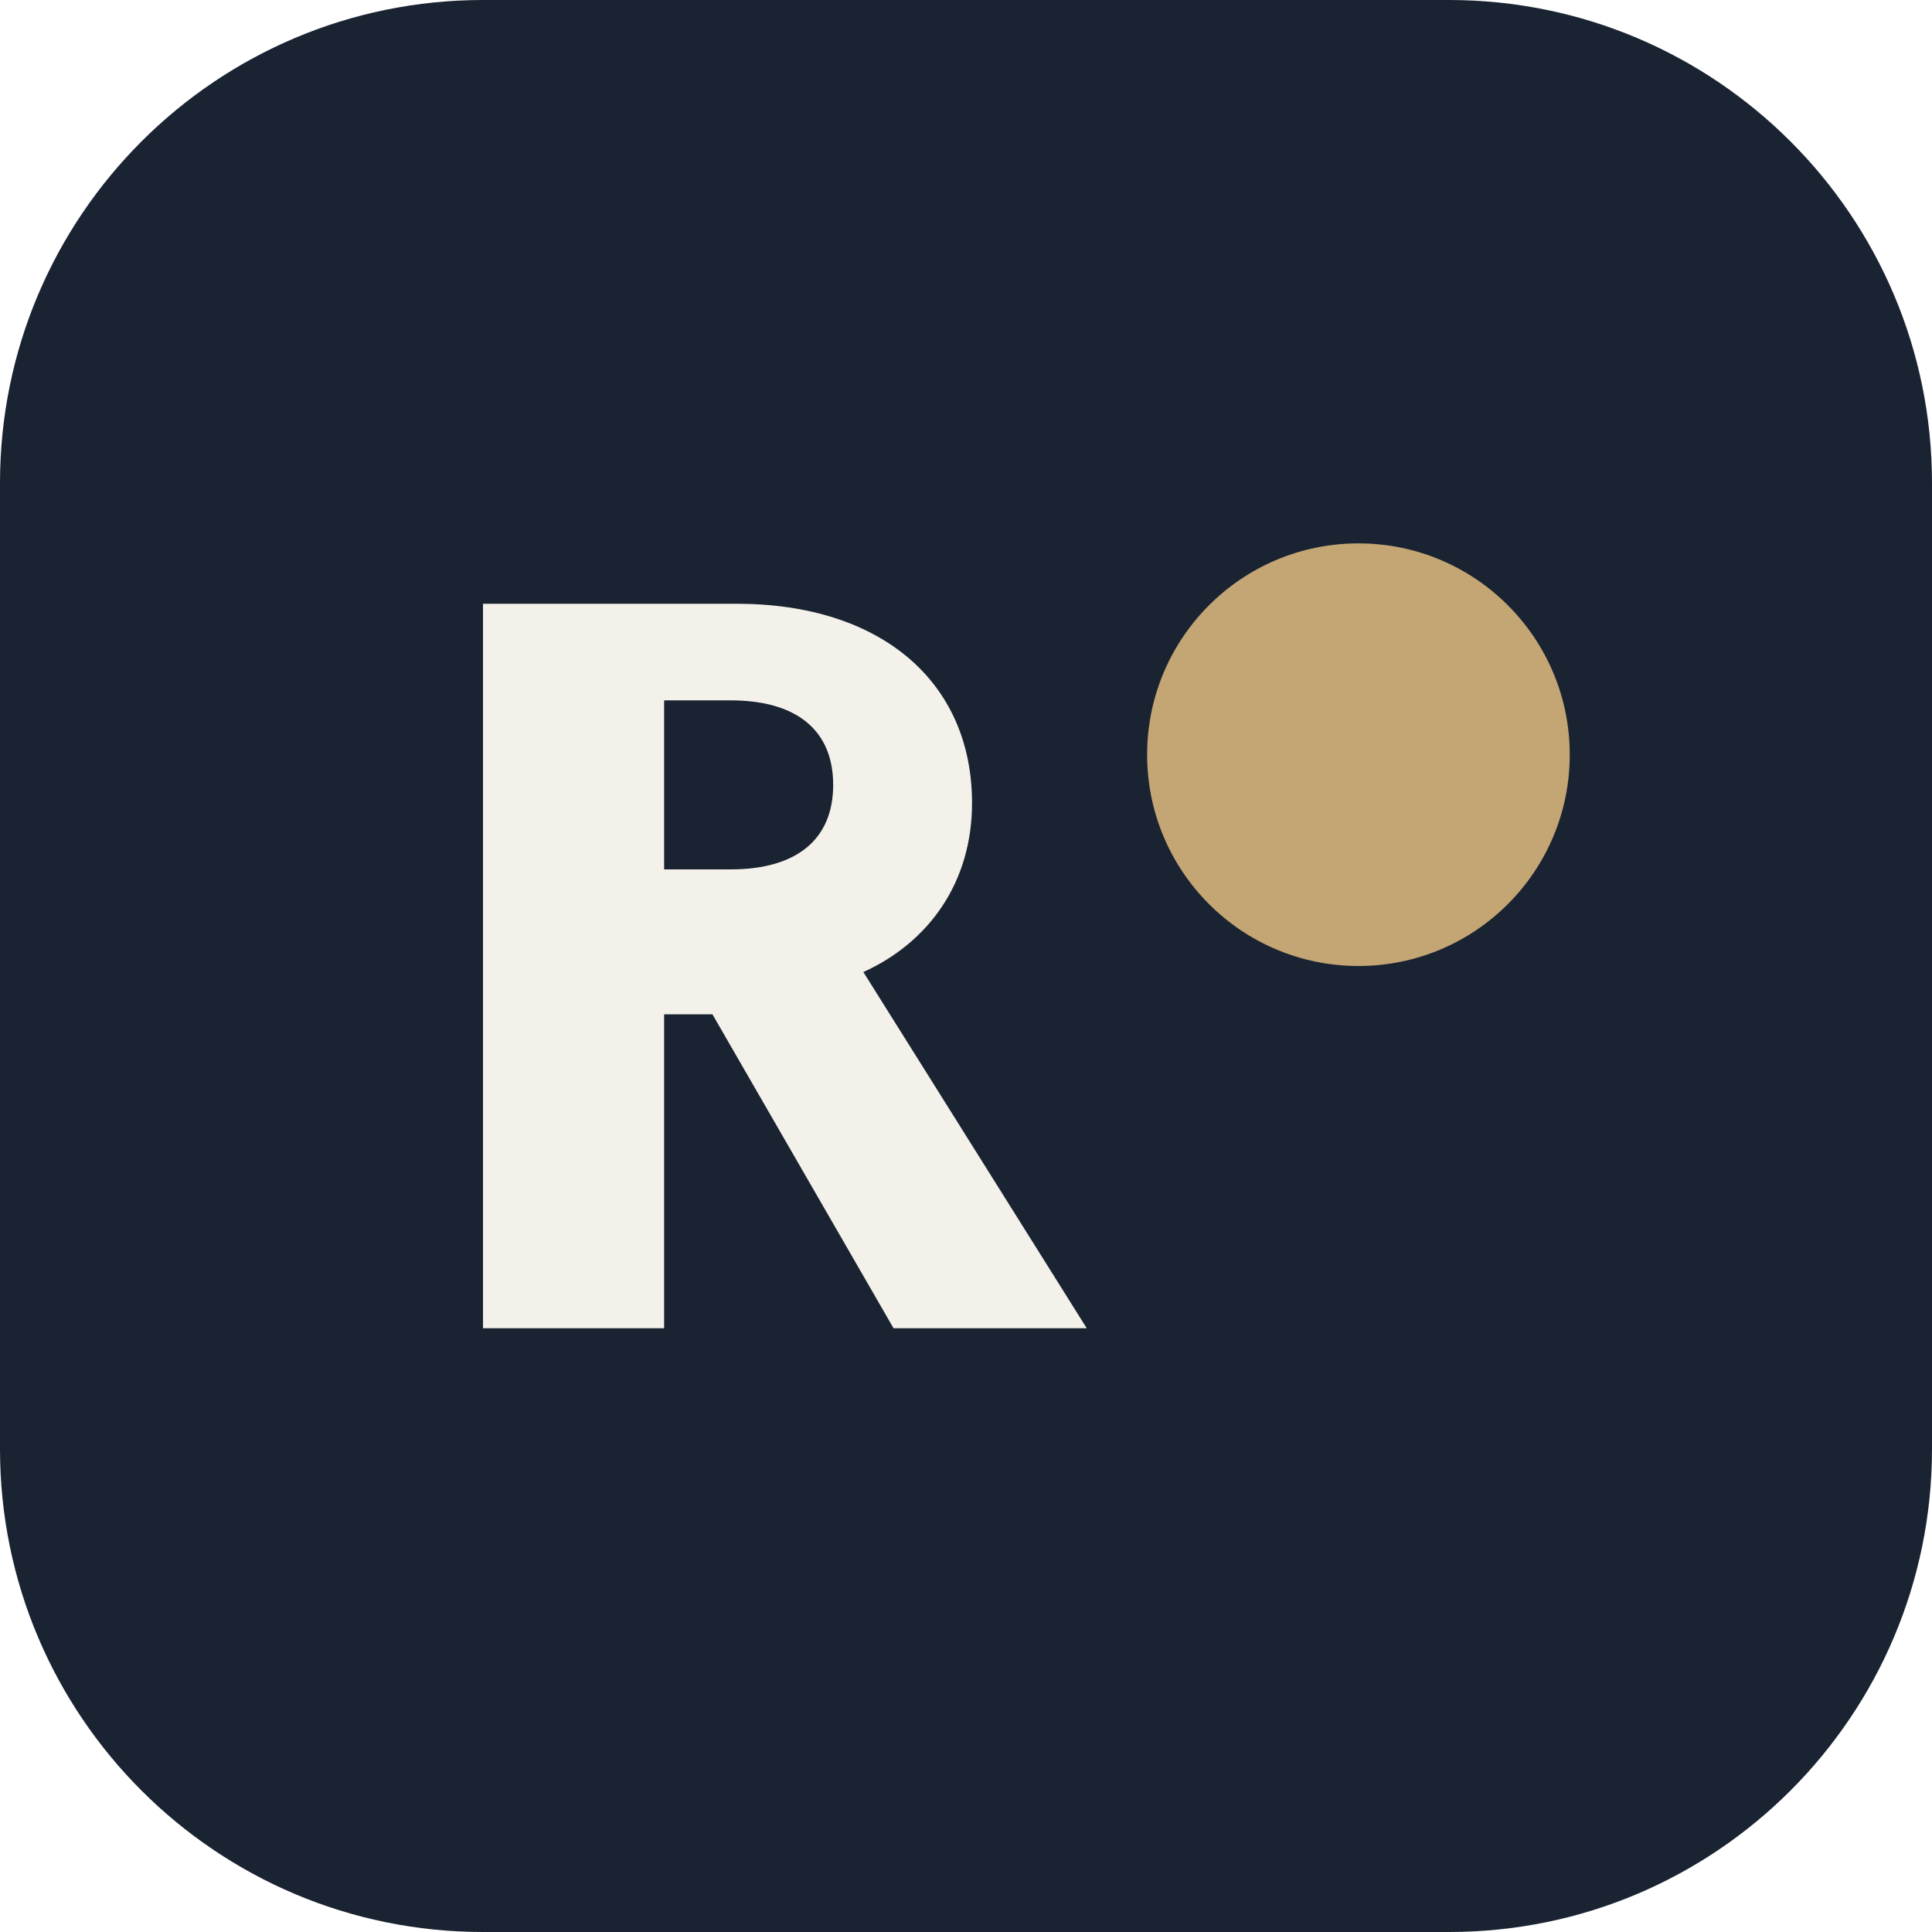
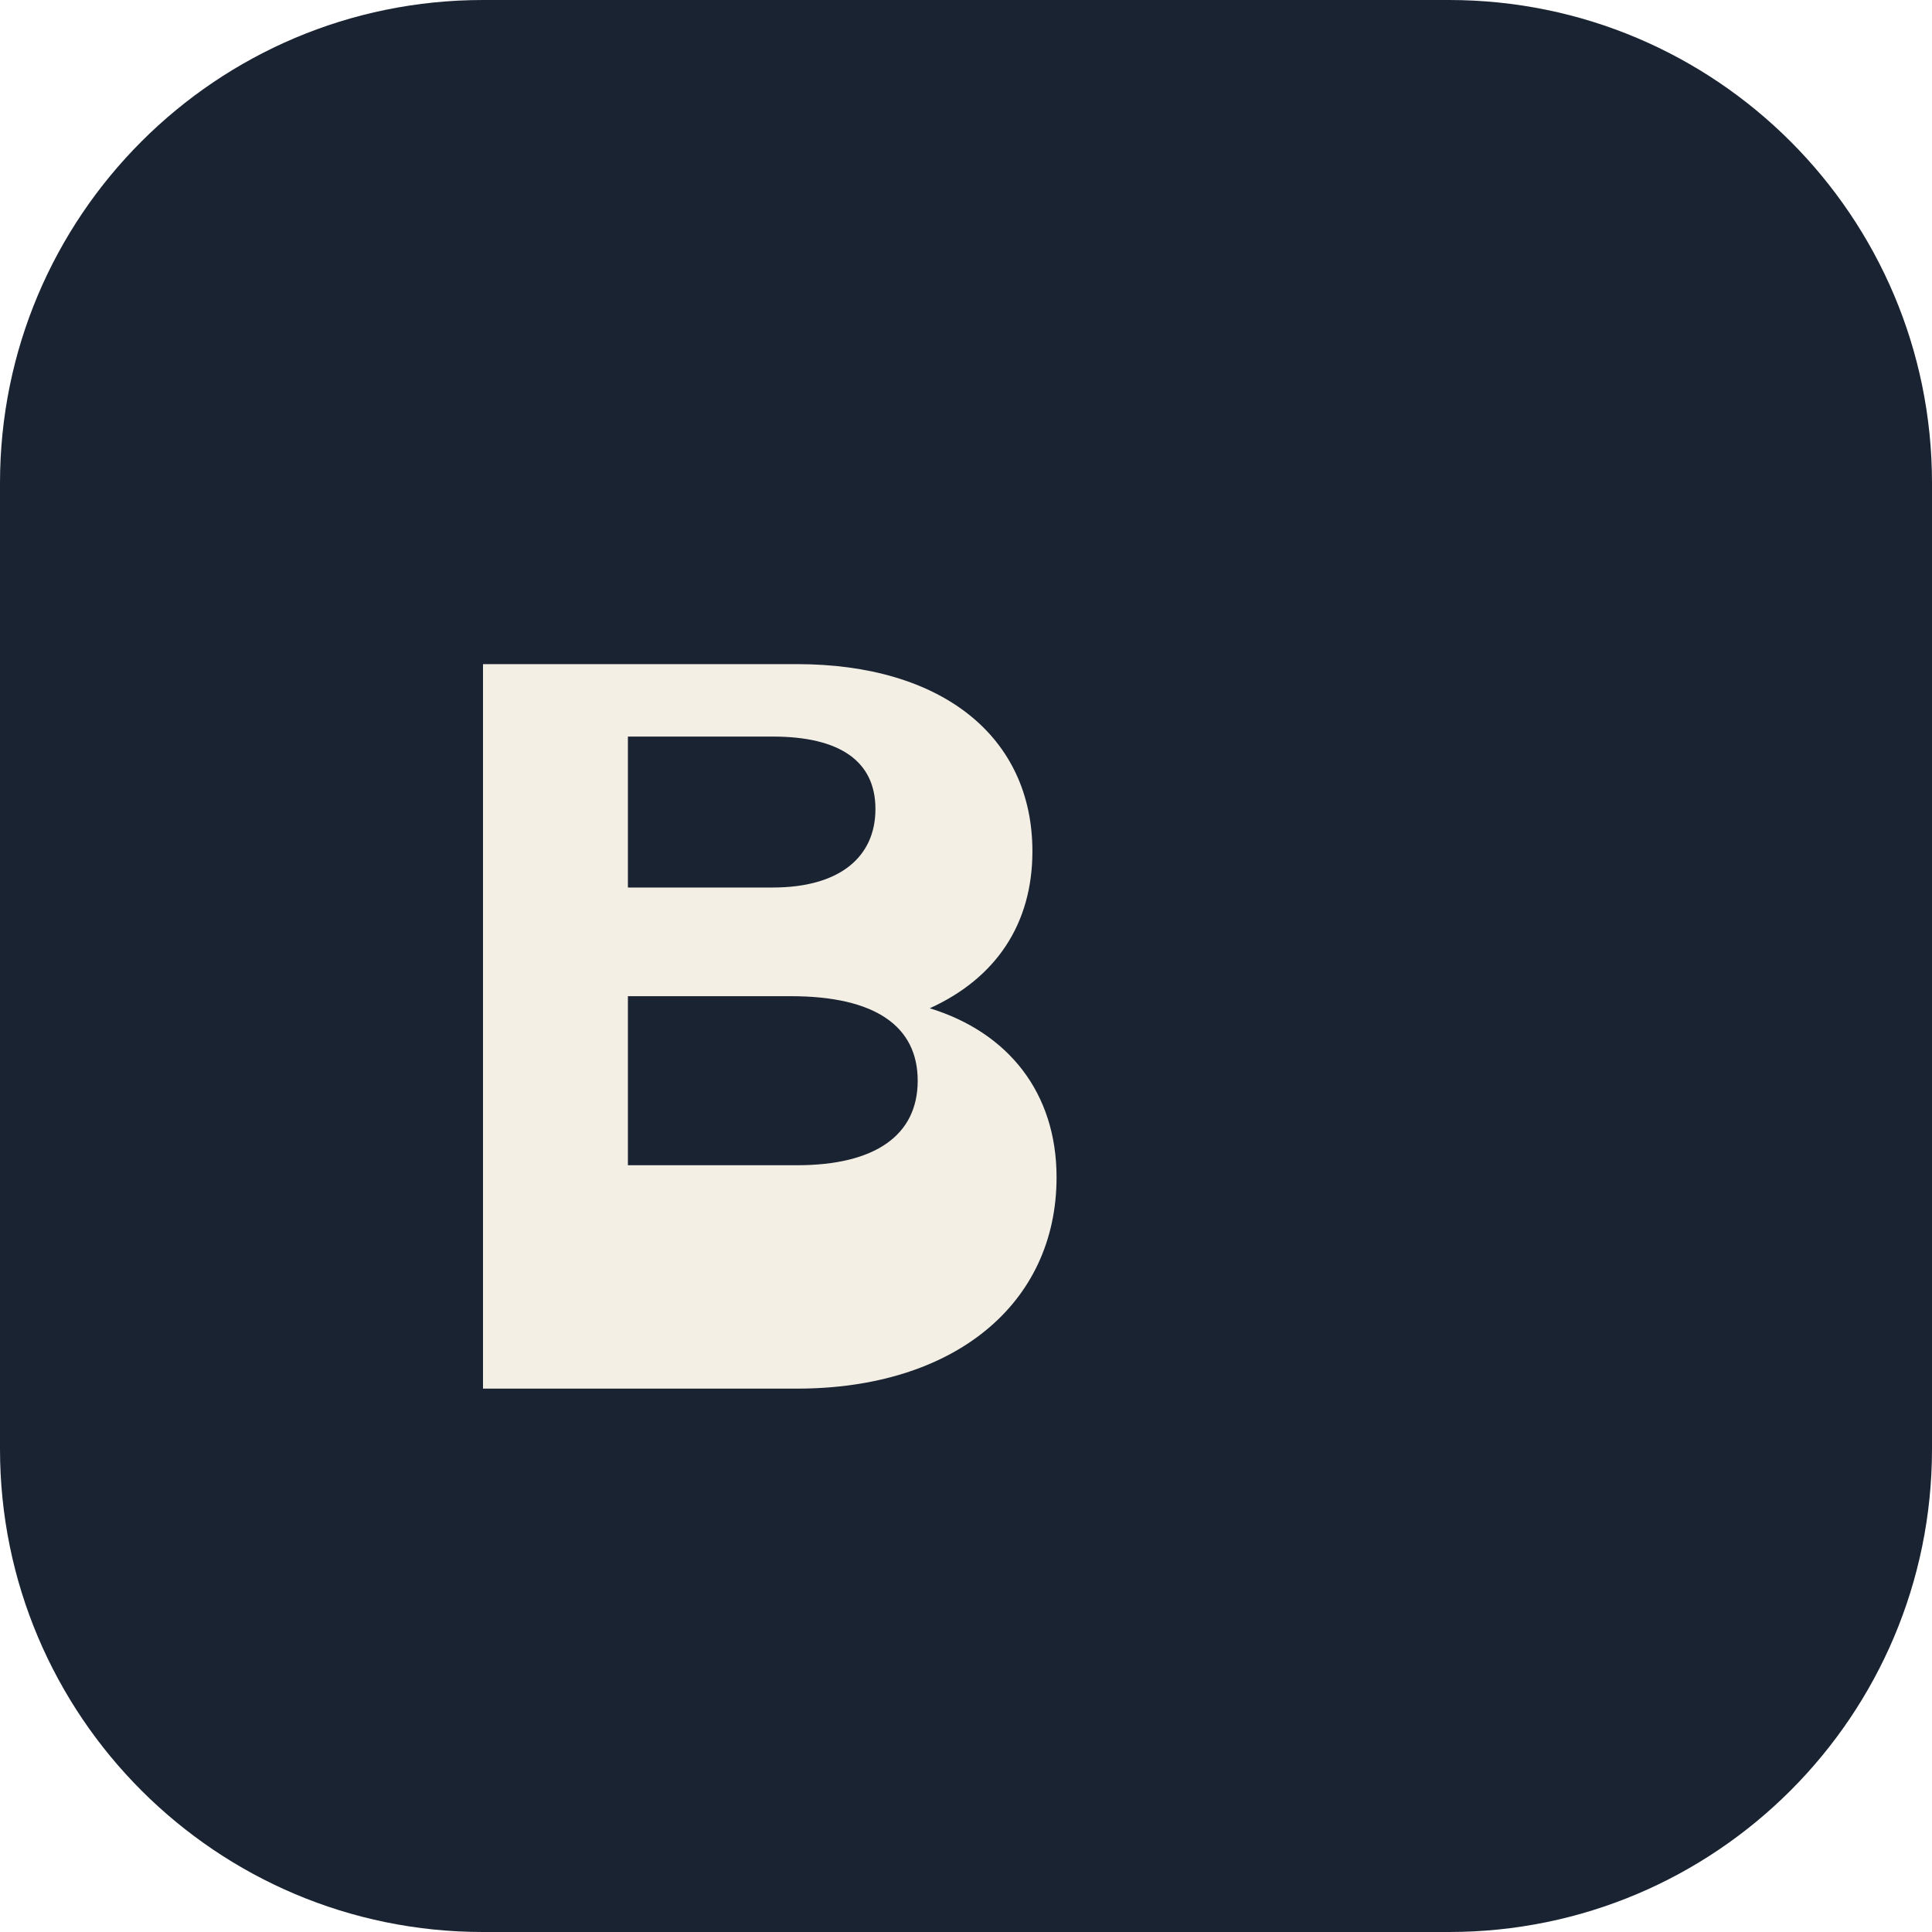
<svg xmlns="http://www.w3.org/2000/svg" viewBox="0 0 32 32" fill="none">
  <rect width="32" height="32" rx="8" fill="#1a2332" />
-   <path d="M8 22V10h4.2c2.4 0 3.9 1.3 3.9 3.3 0 1.3-.7 2.3-1.8 2.8L18 22h-3.2l-3-5.2H11V22H8zm3-7.6h1.1c1.1 0 1.7-.5 1.7-1.4S13.2 11.6 12.1 11.6H11V14.4z" fill="#f4f1ea" />
-   <circle cx="22.5" cy="12.5" r="3.5" fill="#c4a574" />
+   <path d="M8 21V11h5.2c2.4 0 3.9 1.2 3.9 3.1 0 1.2-.6 2.1-1.7 2.6 1.3.4 2.1 1.4 2.1 2.8 0 2.1-1.7 3.5-4.3 3.5H8zm2.4-6.3h2.4c1.1 0 1.7-.5 1.7-1.3s-.6-1.2-1.7-1.2H10.4v2.5zm0 4.6h2.8c1.3 0 2-.5 2-1.4s-.7-1.4-2.1-1.4h-2.7v2.8z" fill="#f4efe4" />
</svg>
